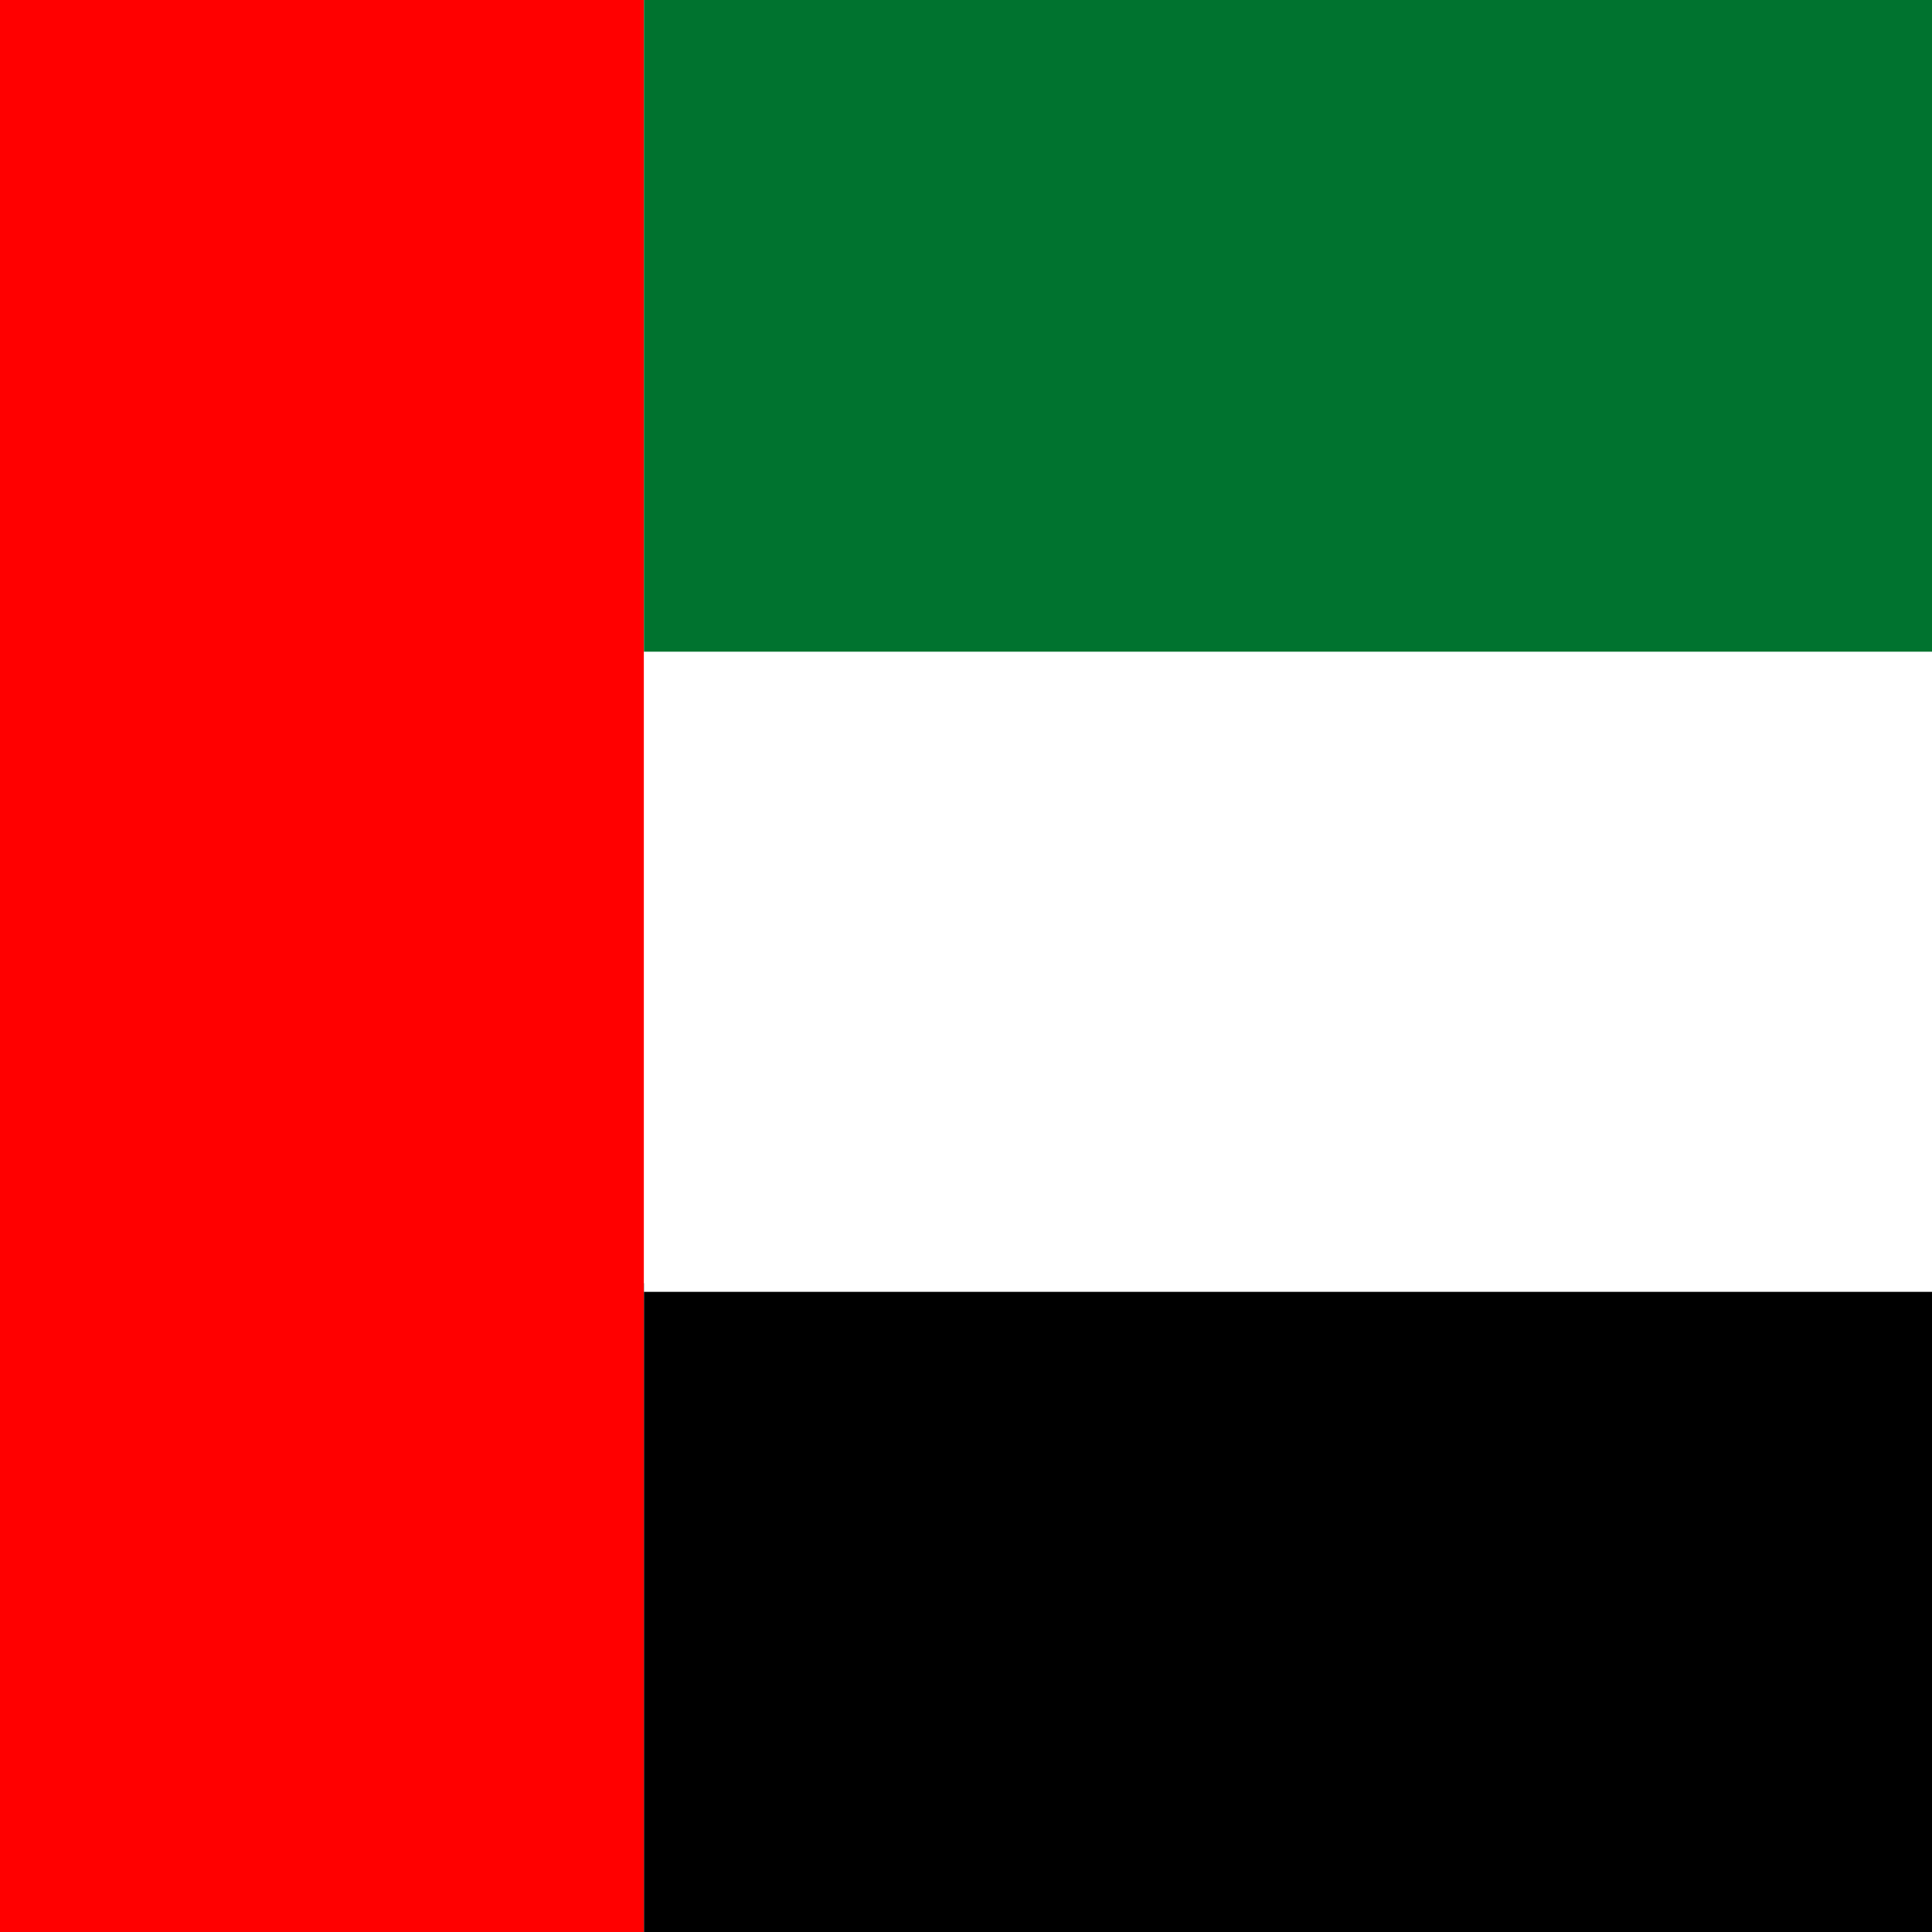
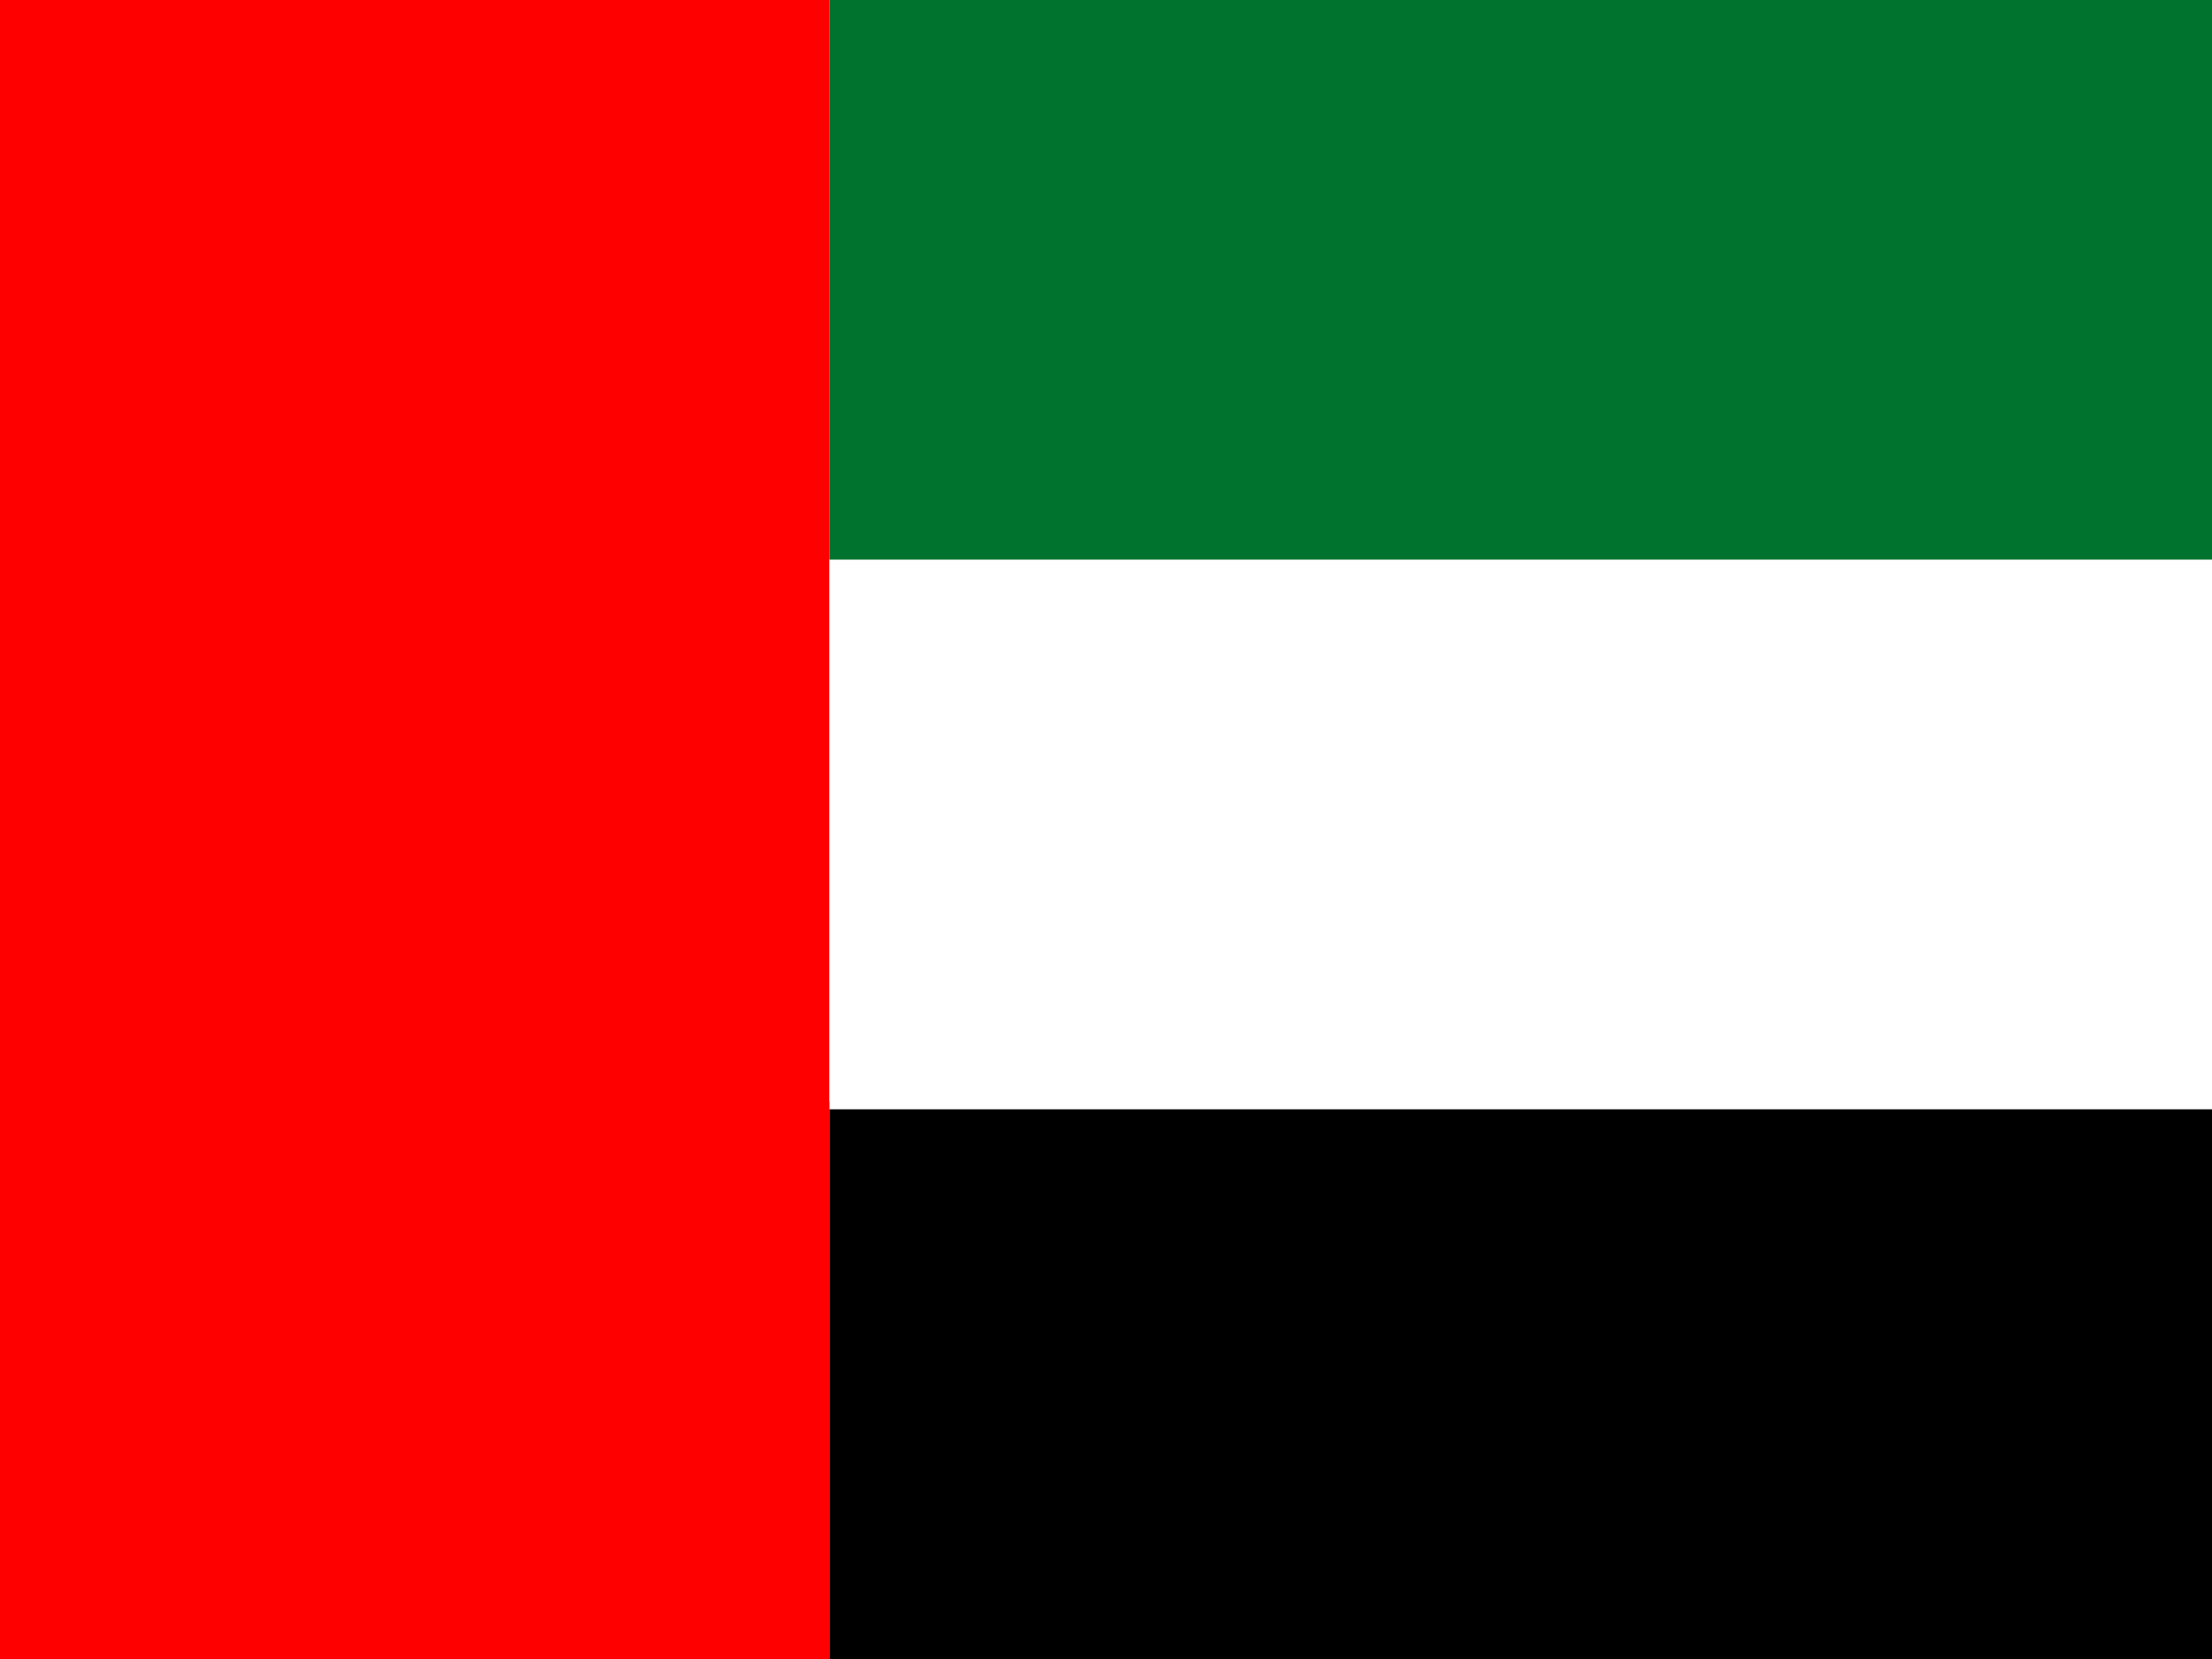
- <svg xmlns="http://www.w3.org/2000/svg" viewBox="0 0 512 512">
-   <g clip-path="url(#a)" fill-rule="evenodd" transform="matrix(1.3333 0 0 1 -85.33 0)">
+ <svg xmlns="http://www.w3.org/2000/svg" viewBox="0 0 512 512" height="480" width="640">
+   <g clip-path="url(#a)" fill-rule="evenodd" transform="matrix(1.3333 0 0 1 -85.333 0)">
    <path fill="red" d="M0 0h192v512H0z" />
    <path d="M192 340.06h576V512H192z" />
    <path fill="#fff" d="M192 172.7h576v169.65H192z" />
    <path fill="#00732f" d="M192 0h576v172.7H192z" />
  </g>
</svg>
